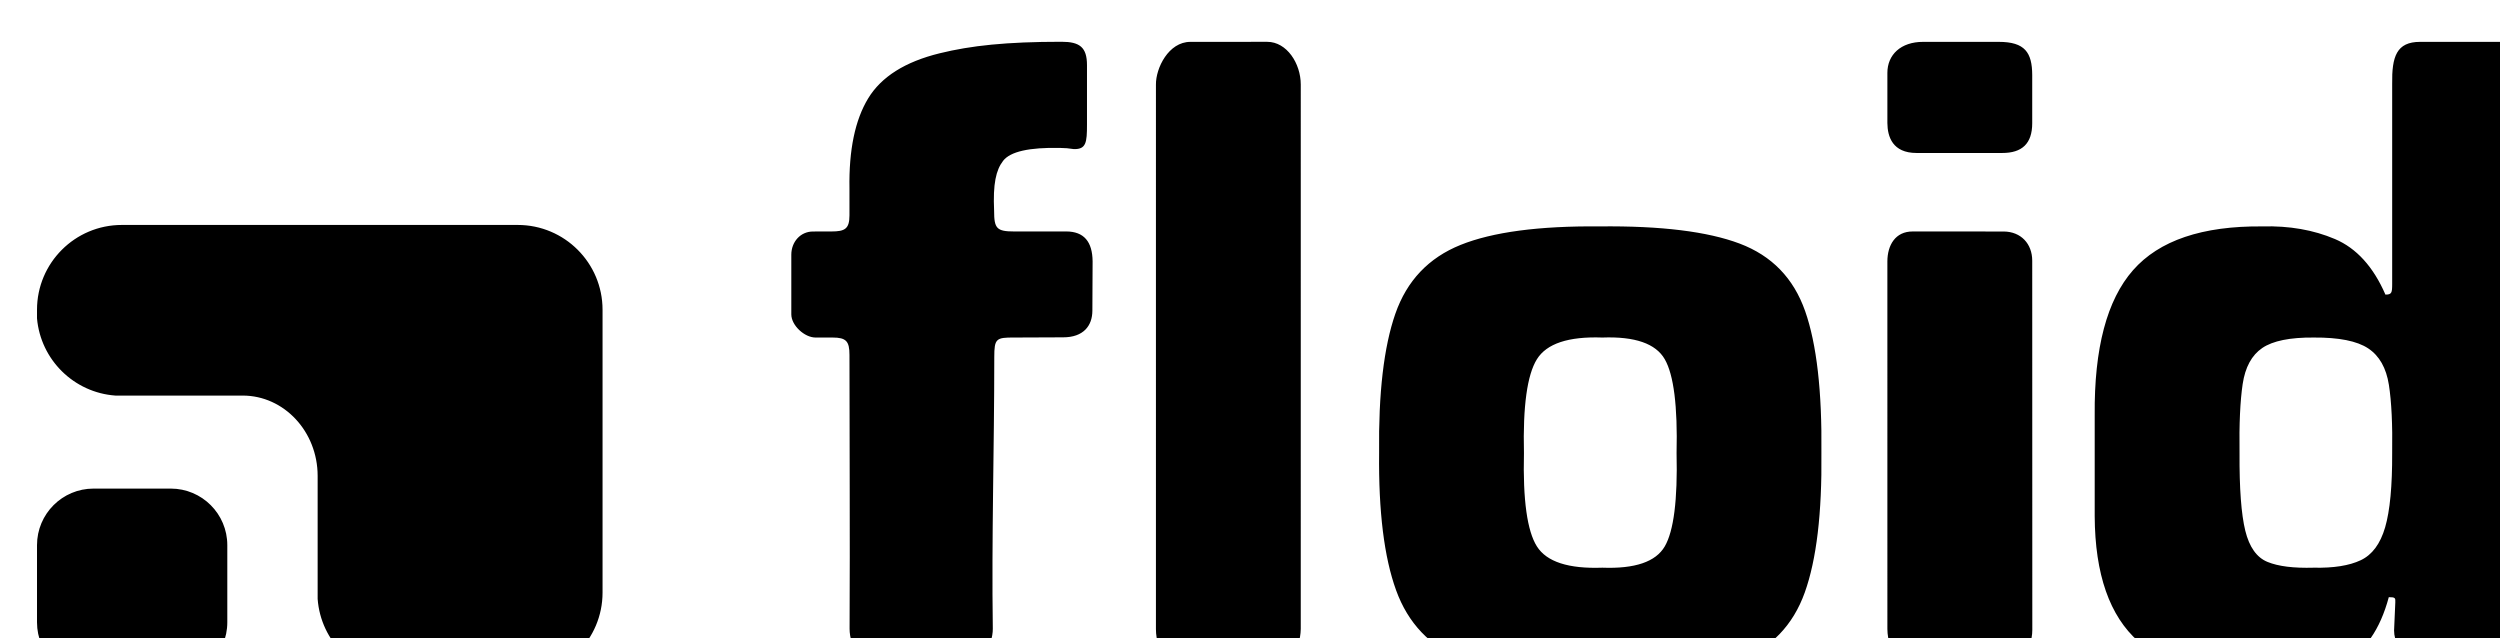
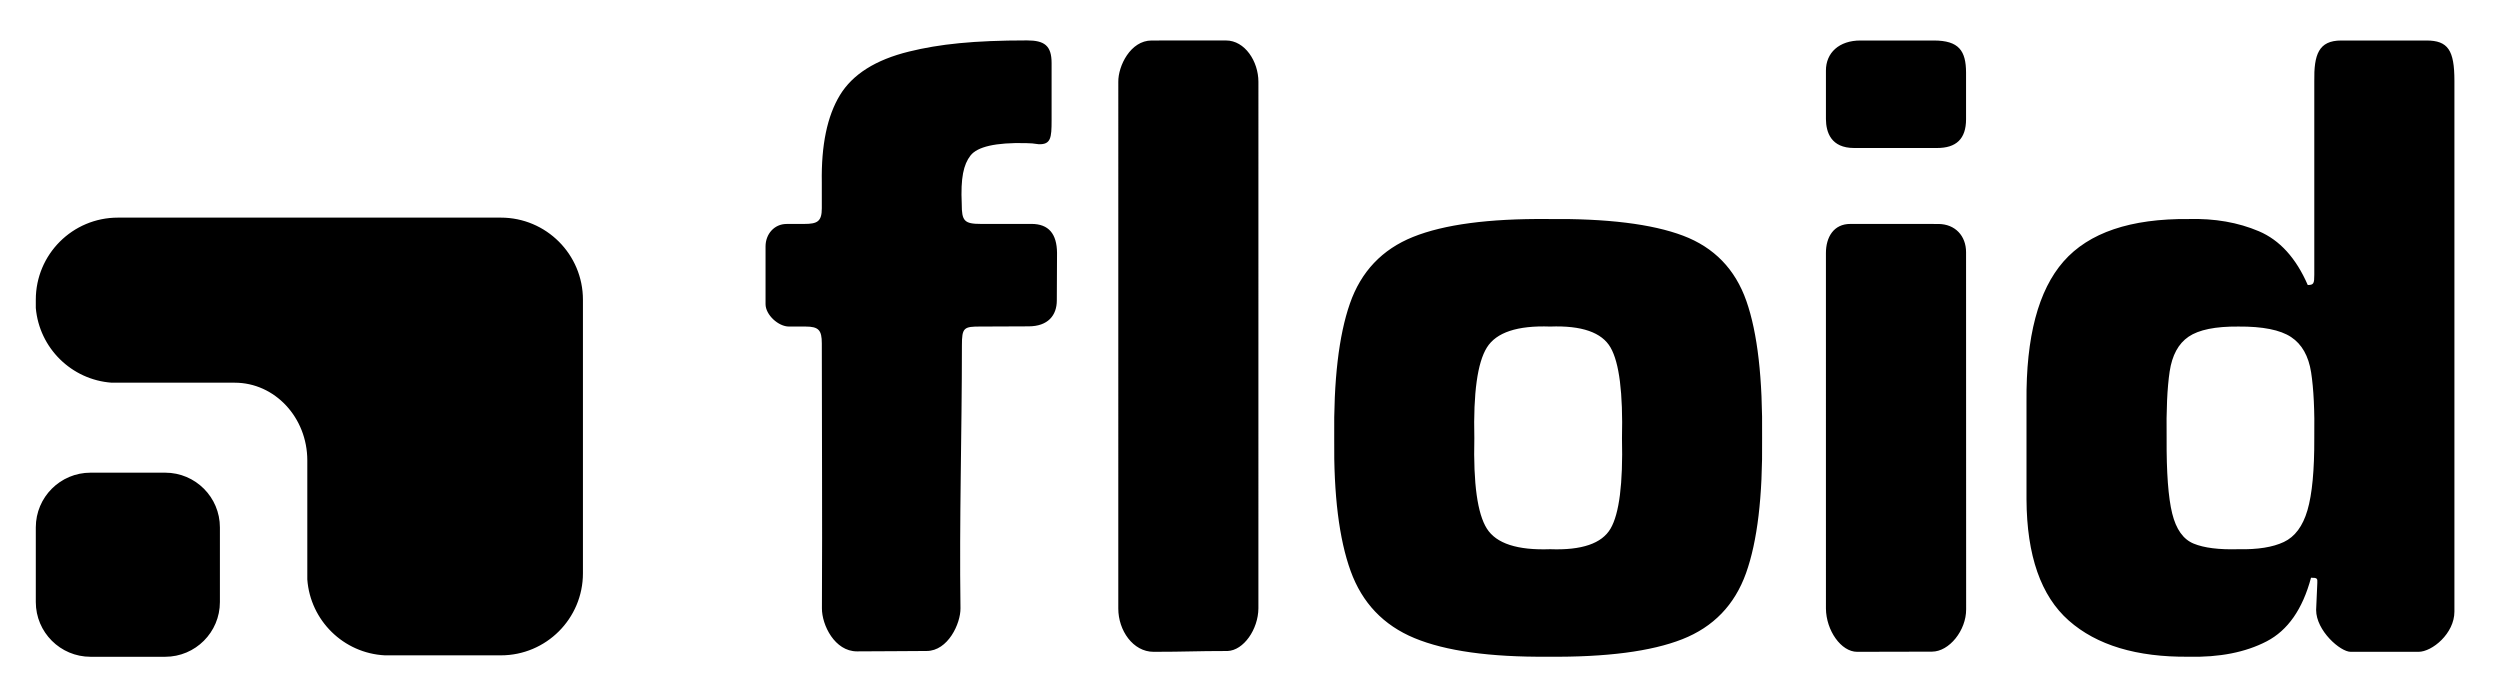
- <svg xmlns="http://www.w3.org/2000/svg" id="brand">
+ <svg xmlns="http://www.w3.org/2000/svg" id="brand" viewBox="0 0 648 181">
  <path class="brand_color" d="M317.772 10.488c-8.164 0-11.111.011-19.274.011-5.48 0-8.688 6.607-8.634 10.72 0 48.985-.002 87.545-.002 136.532 0 5.651 3.805 11.2 9.155 11.2 8.507 0 10.658-.211 19.165-.211 4.167-.151 7.943-5.615 7.996-11.042 0-48.437.003-88.056.003-136.49 0-5.302-3.509-10.72-8.409-10.72m84.039 74.154c8.174-.304 13.392 1.513 15.646 5.44 2.258 3.93 3.24 11.773 2.961 23.521.279 11.742-.706 19.546-2.961 23.414-2.255 3.865-7.473 5.645-15.646 5.337-8.5.308-13.969-1.472-16.416-5.337-2.442-3.868-3.527-11.672-3.247-23.414-.28-11.747.805-19.591 3.247-23.521 2.447-3.927 7.916-5.745 16.416-5.44zm-.638-27.869c-15.248-.14-26.887 1.409-34.911 4.639-8.025 3.231-13.482 8.988-16.364 17.266-2.886 8.281-4.248 19.922-4.07 34.925-.158 14.667 1.263 26.139 4.255 34.4 2.992 8.266 8.512 14.065 16.557 17.398 8.04 3.335 19.554 4.938 34.534 4.821 15.189.142 26.81-1.367 34.879-4.539 8.063-3.173 13.567-8.88 16.516-17.119 2.943-8.241 4.333-19.895 4.168-34.962.175-15.47-1.186-27.329-4.075-35.579-2.893-8.253-8.363-13.9-16.423-16.94-8.058-3.037-19.746-4.475-35.066-4.31zm100.051-46.274h-18.973c-5.583-.014-8.979 3.214-8.97 7.793v12.564c.029 3.425 1.295 7.506 7.317 7.506h21.459c5.004.015 7.544-2.371 7.544-7.452V18.818c-.019-5.641-1.829-8.319-8.377-8.319zm1.214 47.554c-8.575 0-14.21-.01-22.785-.01-4.396-.027-6.373 3.479-6.373 7.524 0 33.34.002 58.83.002 92.167.054 5.688 3.932 11.217 8.087 11.217 6.859 0 12.532-.044 19.396-.044 4.479-.002 8.887-5.52 8.859-10.964 0-32.038-.021-60.544-.021-92.581-.001-4.215-2.814-7.285-7.165-7.309zm59.15 55.55c-.107-7.281.155-13.039.783-17.282.632-4.24 2.27-7.257 4.919-9.057 2.651-1.8 6.952-2.673 12.907-2.622 6.301-.045 10.85.863 13.647 2.715 2.803 1.854 4.532 4.904 5.196 9.151.661 4.248.934 9.949.822 17.095.034 8.273-.555 14.486-1.764 18.634s-3.255 6.899-6.133 8.25c-2.875 1.357-6.802 1.977-11.77 1.867-5.021.146-8.884-.332-11.589-1.444-2.705-1.104-4.563-3.712-5.576-7.826-1.009-4.114-1.496-10.607-1.442-19.481zm67.343-103.104h-22.076c-5.909 0-7.096 3.698-6.991 10.586v50.124c0 2.239-.132 2.666-1.693 2.666-3.041-6.995-7.267-11.64-12.659-13.933-5.396-2.295-11.468-3.351-18.211-3.168-15.059-.14-25.864 3.521-32.421 10.982-6.556 7.462-9.757 19.575-9.611 36.333v25.368c.076 14.547 3.729 25.008 10.957 31.392 7.229 6.383 17.588 9.509 31.075 9.375 7.993.185 14.736-1.144 20.218-3.989 5.485-2.847 9.316-8.345 11.499-16.491 1.642 0 1.679.207 1.63 1.331-.168 3.96-.132 3.079-.307 7.018-.007 5.379 6.296 10.887 8.97 10.859h17.565c3.527 0 9.308-4.741 9.308-10.429V20.93c-.001-7.908-1.651-10.431-7.253-10.431zM9.28 136.701c0-7.834 6.351-14.183 14.185-14.183h19.354c7.832 0 14.18 6.349 14.18 14.183v19.354c0 7.828-6.348 14.183-14.18 14.183H23.465c-7.834 0-14.185-6.354-14.185-14.183v-19.354zm51.573-37.505H28.944c-10.417-.747-18.756-8.991-19.664-19.362v-2.152c0-11.747 9.524-21.274 21.273-21.274h99.271c11.749 0 21.272 9.527 21.272 21.274v70.911c0 11.745-9.524 21.271-21.272 21.271H99.747c-10.706-.553-19.32-9.03-20.094-19.678v-30.842c0-11.125-8.419-20.148-18.8-20.148zm206.484-41.158c-5.515 0-7.5.005-13.015.005-4.405 0-5.037-.762-5.037-5.162-.314-6.815.466-10.238 2.262-12.558 1.794-2.319 6.55-3.394 14.263-3.229 1.169.009 2.322.101 3.462.293 3.097.074 3.302-1.645 3.302-6.156V16.345c0-4.526-1.856-5.871-6.378-5.871-13.847 0-22.713.956-30.563 2.888-8.663 2.125-14.639 5.894-17.929 11.308-3.289 5.414-4.854 12.943-4.692 22.582.002 2.689.002 4.029.002 6.719 0 3.438-1.15 4.071-4.537 4.071-2.64 0-1.959.01-4.599.01-3.182 0-5.448 2.621-5.448 5.82v14.955c0 2.777 3.32 5.814 6.072 5.814h4.275c3.425 0 4.237.937 4.237 4.362.001 25.319.152 42.954.028 68.662-.022 4.354 3.323 11.171 9.082 11.171 8.414.005 10.893-.097 18.064-.102 5.528-.005 8.822-7.123 8.769-11.079-.324-23.069.37-45.053.37-68.121 0-4.621.458-4.92 4.981-4.893 5 0 7.285-.051 12.286-.051 5.064 0 7.332-2.866 7.332-6.713 0-5.479.057-6.872.057-12.352-.053-4.89-2.141-7.487-6.646-7.487z" />
</svg>
